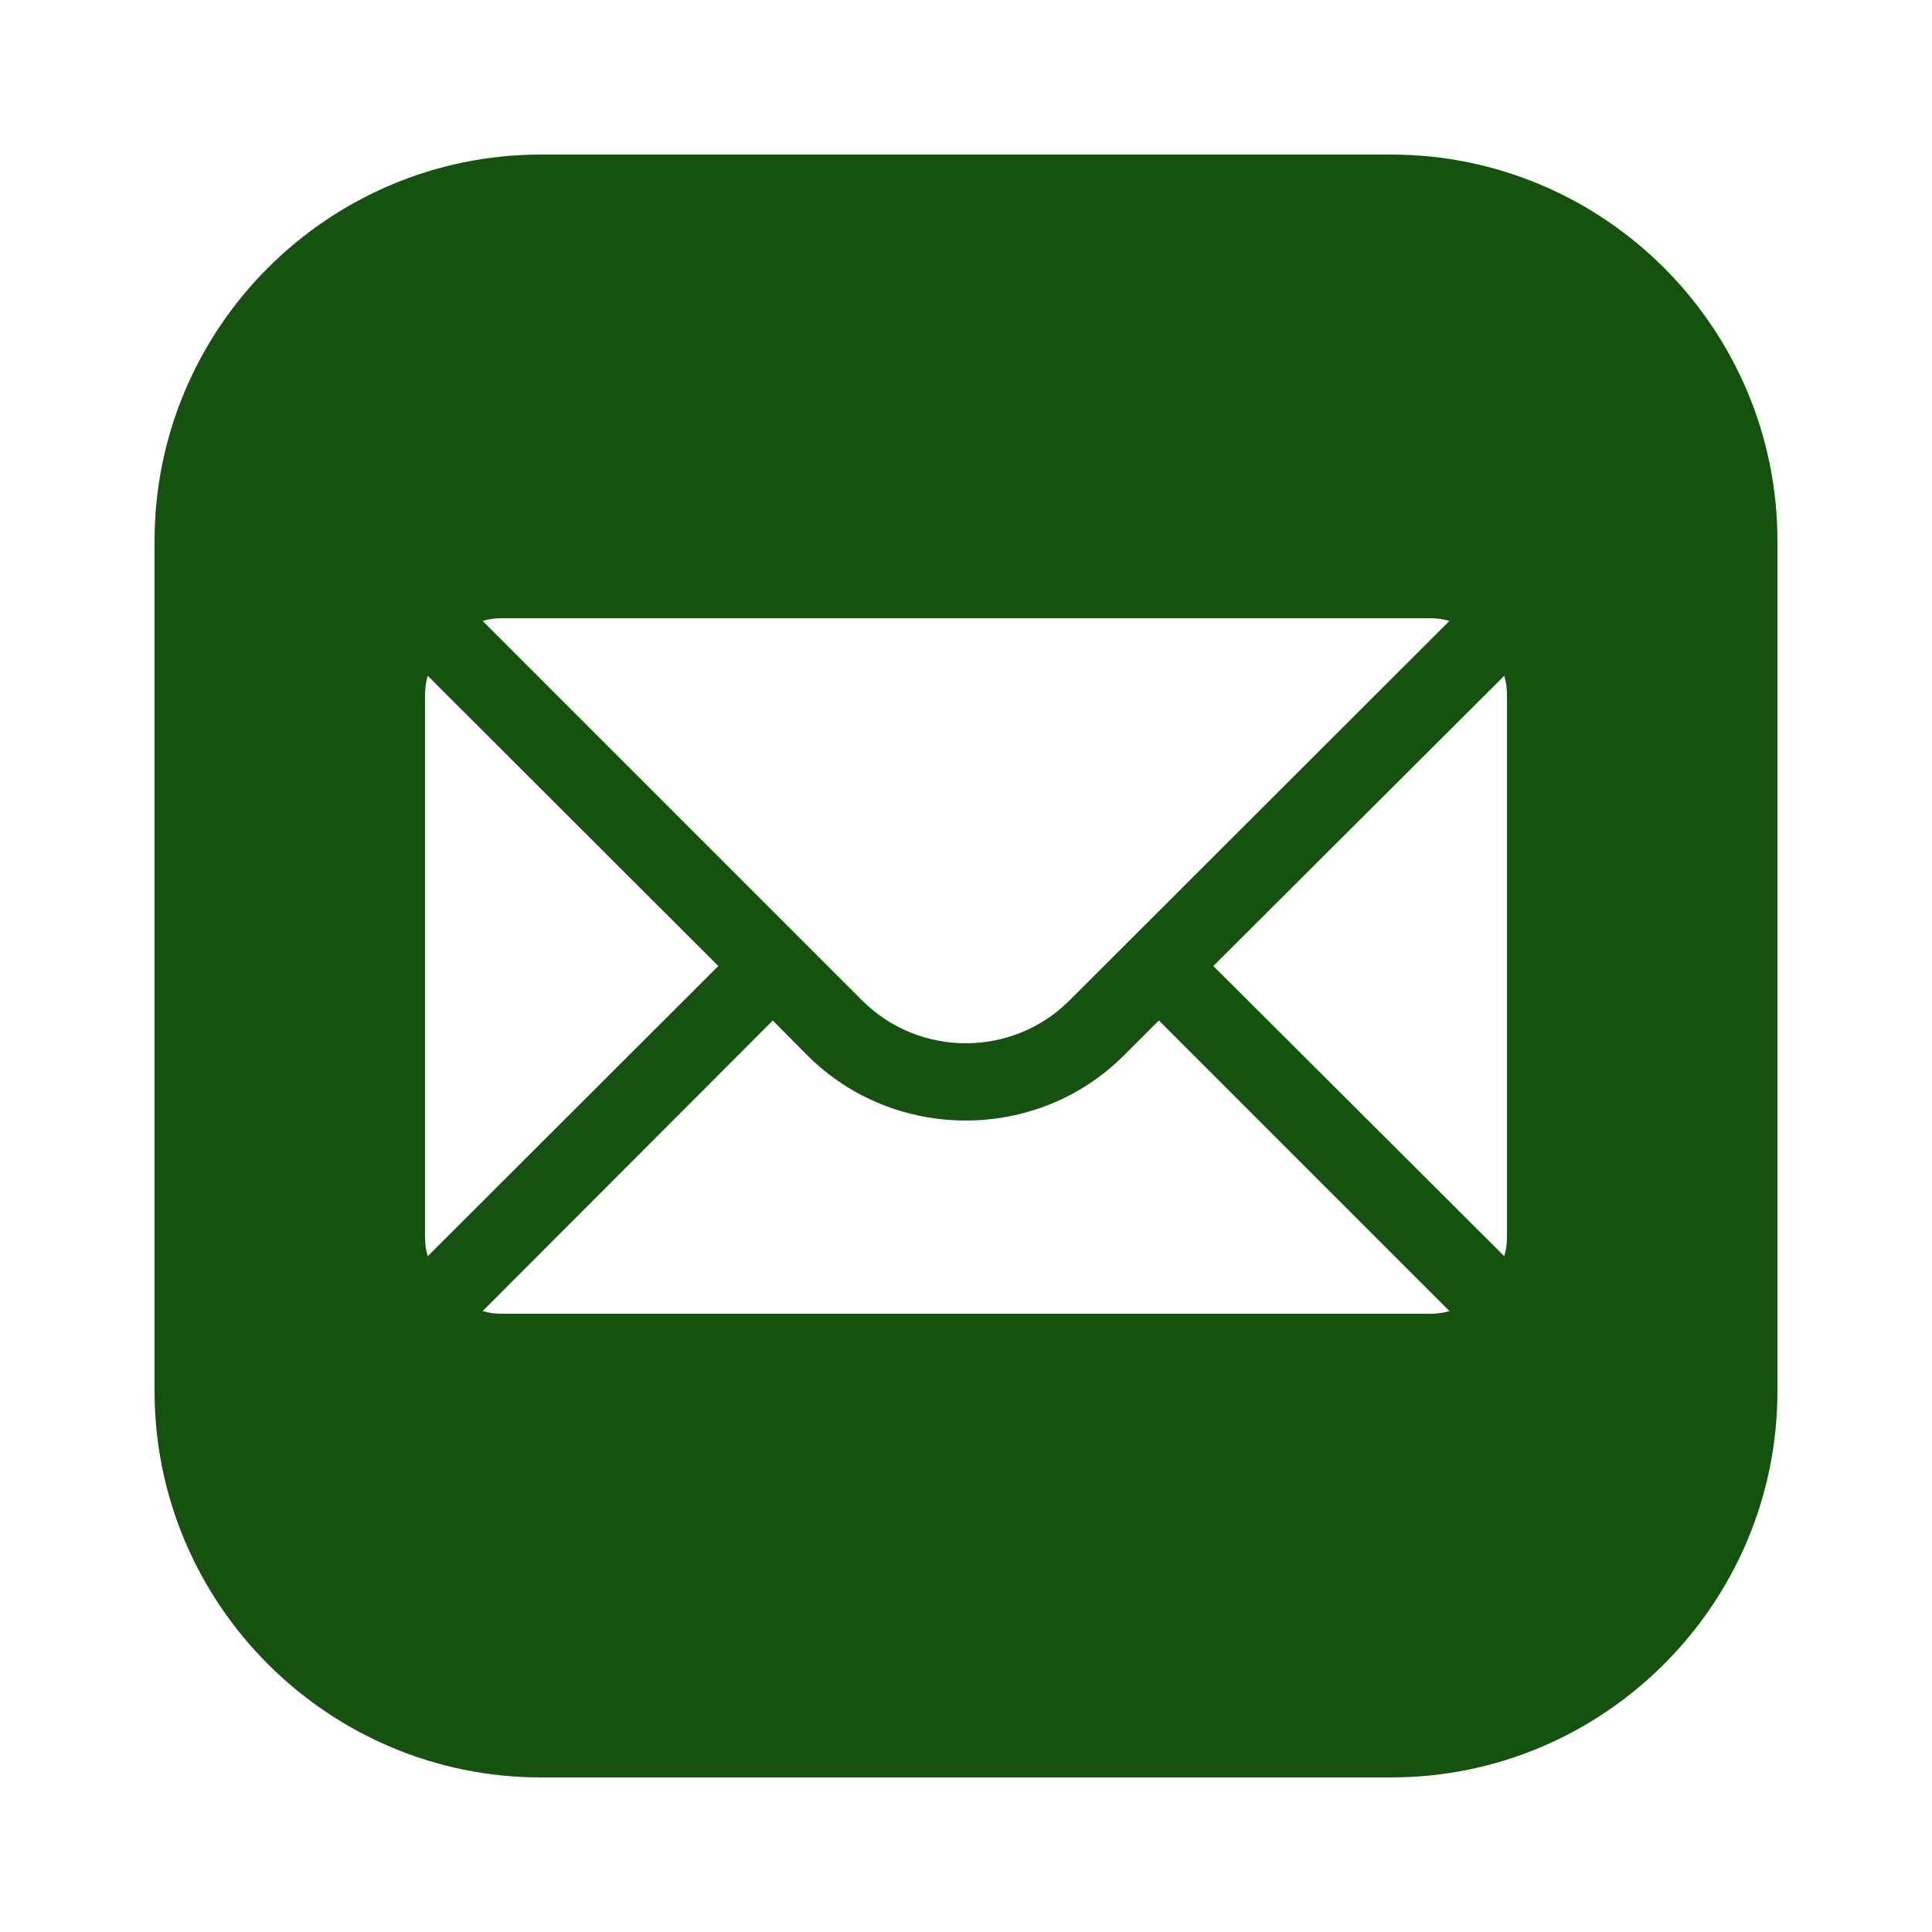
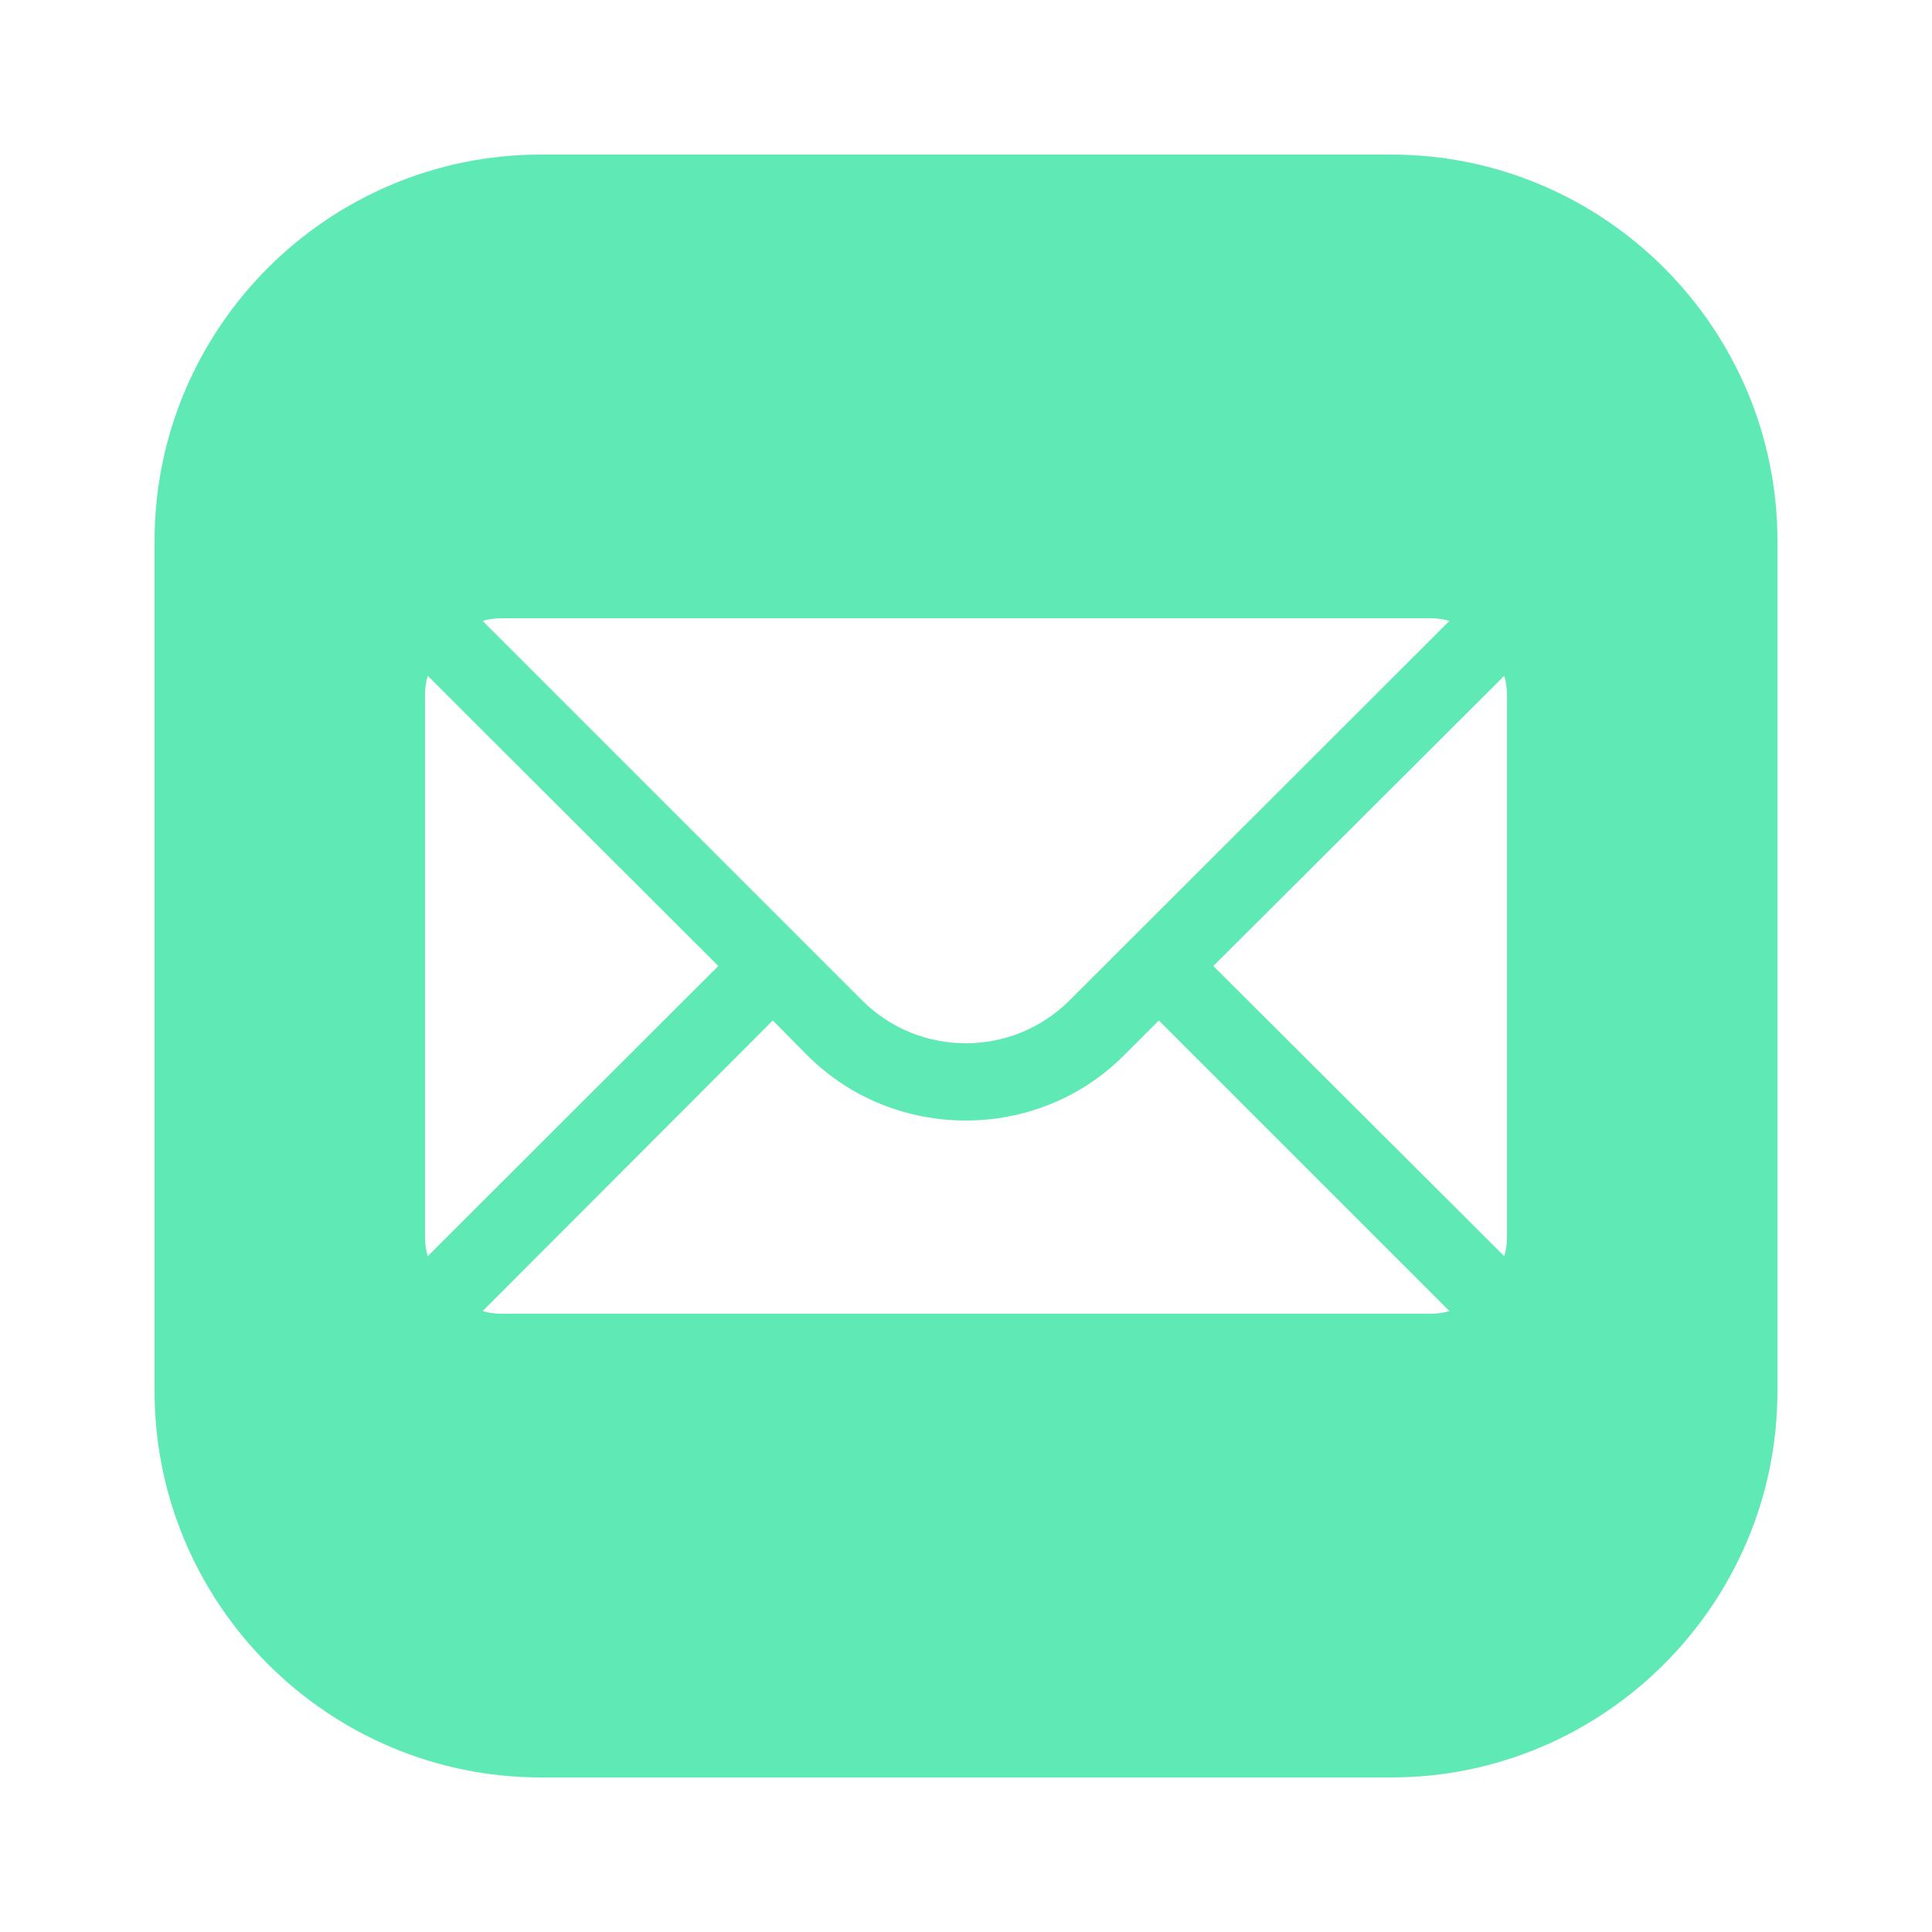
- <svg xmlns="http://www.w3.org/2000/svg" viewBox="0,0,256,256" width="50px" height="50px" fill-rule="nonzero">
-   <g fill="#16520f" fill-rule="nonzero" stroke="none" stroke-width="1" stroke-linecap="butt" stroke-linejoin="miter" stroke-miterlimit="10" stroke-dasharray="" stroke-dashoffset="0" font-family="none" font-weight="none" font-size="none" text-anchor="none" style="mix-blend-mode: normal">
+ <svg xmlns="http://www.w3.org/2000/svg" viewBox="0,0,256,256" width="100px" height="100px" fill-rule="nonzero">
+   <g fill="#5ee9b5" fill-rule="nonzero" stroke="none" stroke-width="1" stroke-linecap="butt" stroke-linejoin="miter" stroke-miterlimit="10" stroke-dasharray="" stroke-dashoffset="0" font-family="none" font-weight="none" font-size="none" text-anchor="none" style="mix-blend-mode: normal">
    <g transform="scale(5.12,5.12)">
      <path d="M14,4c-5.511,0 -10,4.489 -10,10v22c0,5.511 4.489,10 10,10h22c5.511,0 10,-4.489 10,-10v-22c0,-5.511 -4.489,-10 -10,-10zM13,16h24c0.18,0 0.35,0.02 0.51,0.07l-9.83,9.82c-1.48,1.48 -3.889,1.48 -5.369,0l-9.82,-9.82c0.16,-0.05 0.33,-0.07 0.51,-0.07zM11.07,17.49l7.52,7.51l-7.52,7.51c-0.05,-0.16 -0.07,-0.33 -0.07,-0.51v-14c0,-0.18 0.02,-0.35 0.07,-0.51zM38.93,17.49c0.05,0.16 0.07,0.33 0.07,0.51v14c0,0.18 -0.02,0.35 -0.07,0.51l-7.529,-7.51zM20,26.41l0.891,0.9c1.13,1.13 2.62,1.689 4.1,1.689c1.49,0 2.97,-0.559 4.1,-1.689l0.9,-0.9l7.52,7.52c-0.16,0.05 -0.33,0.07 -0.51,0.07h-24c-0.18,0 -0.35,-0.02 -0.51,-0.07z" />
    </g>
  </g>
</svg>
